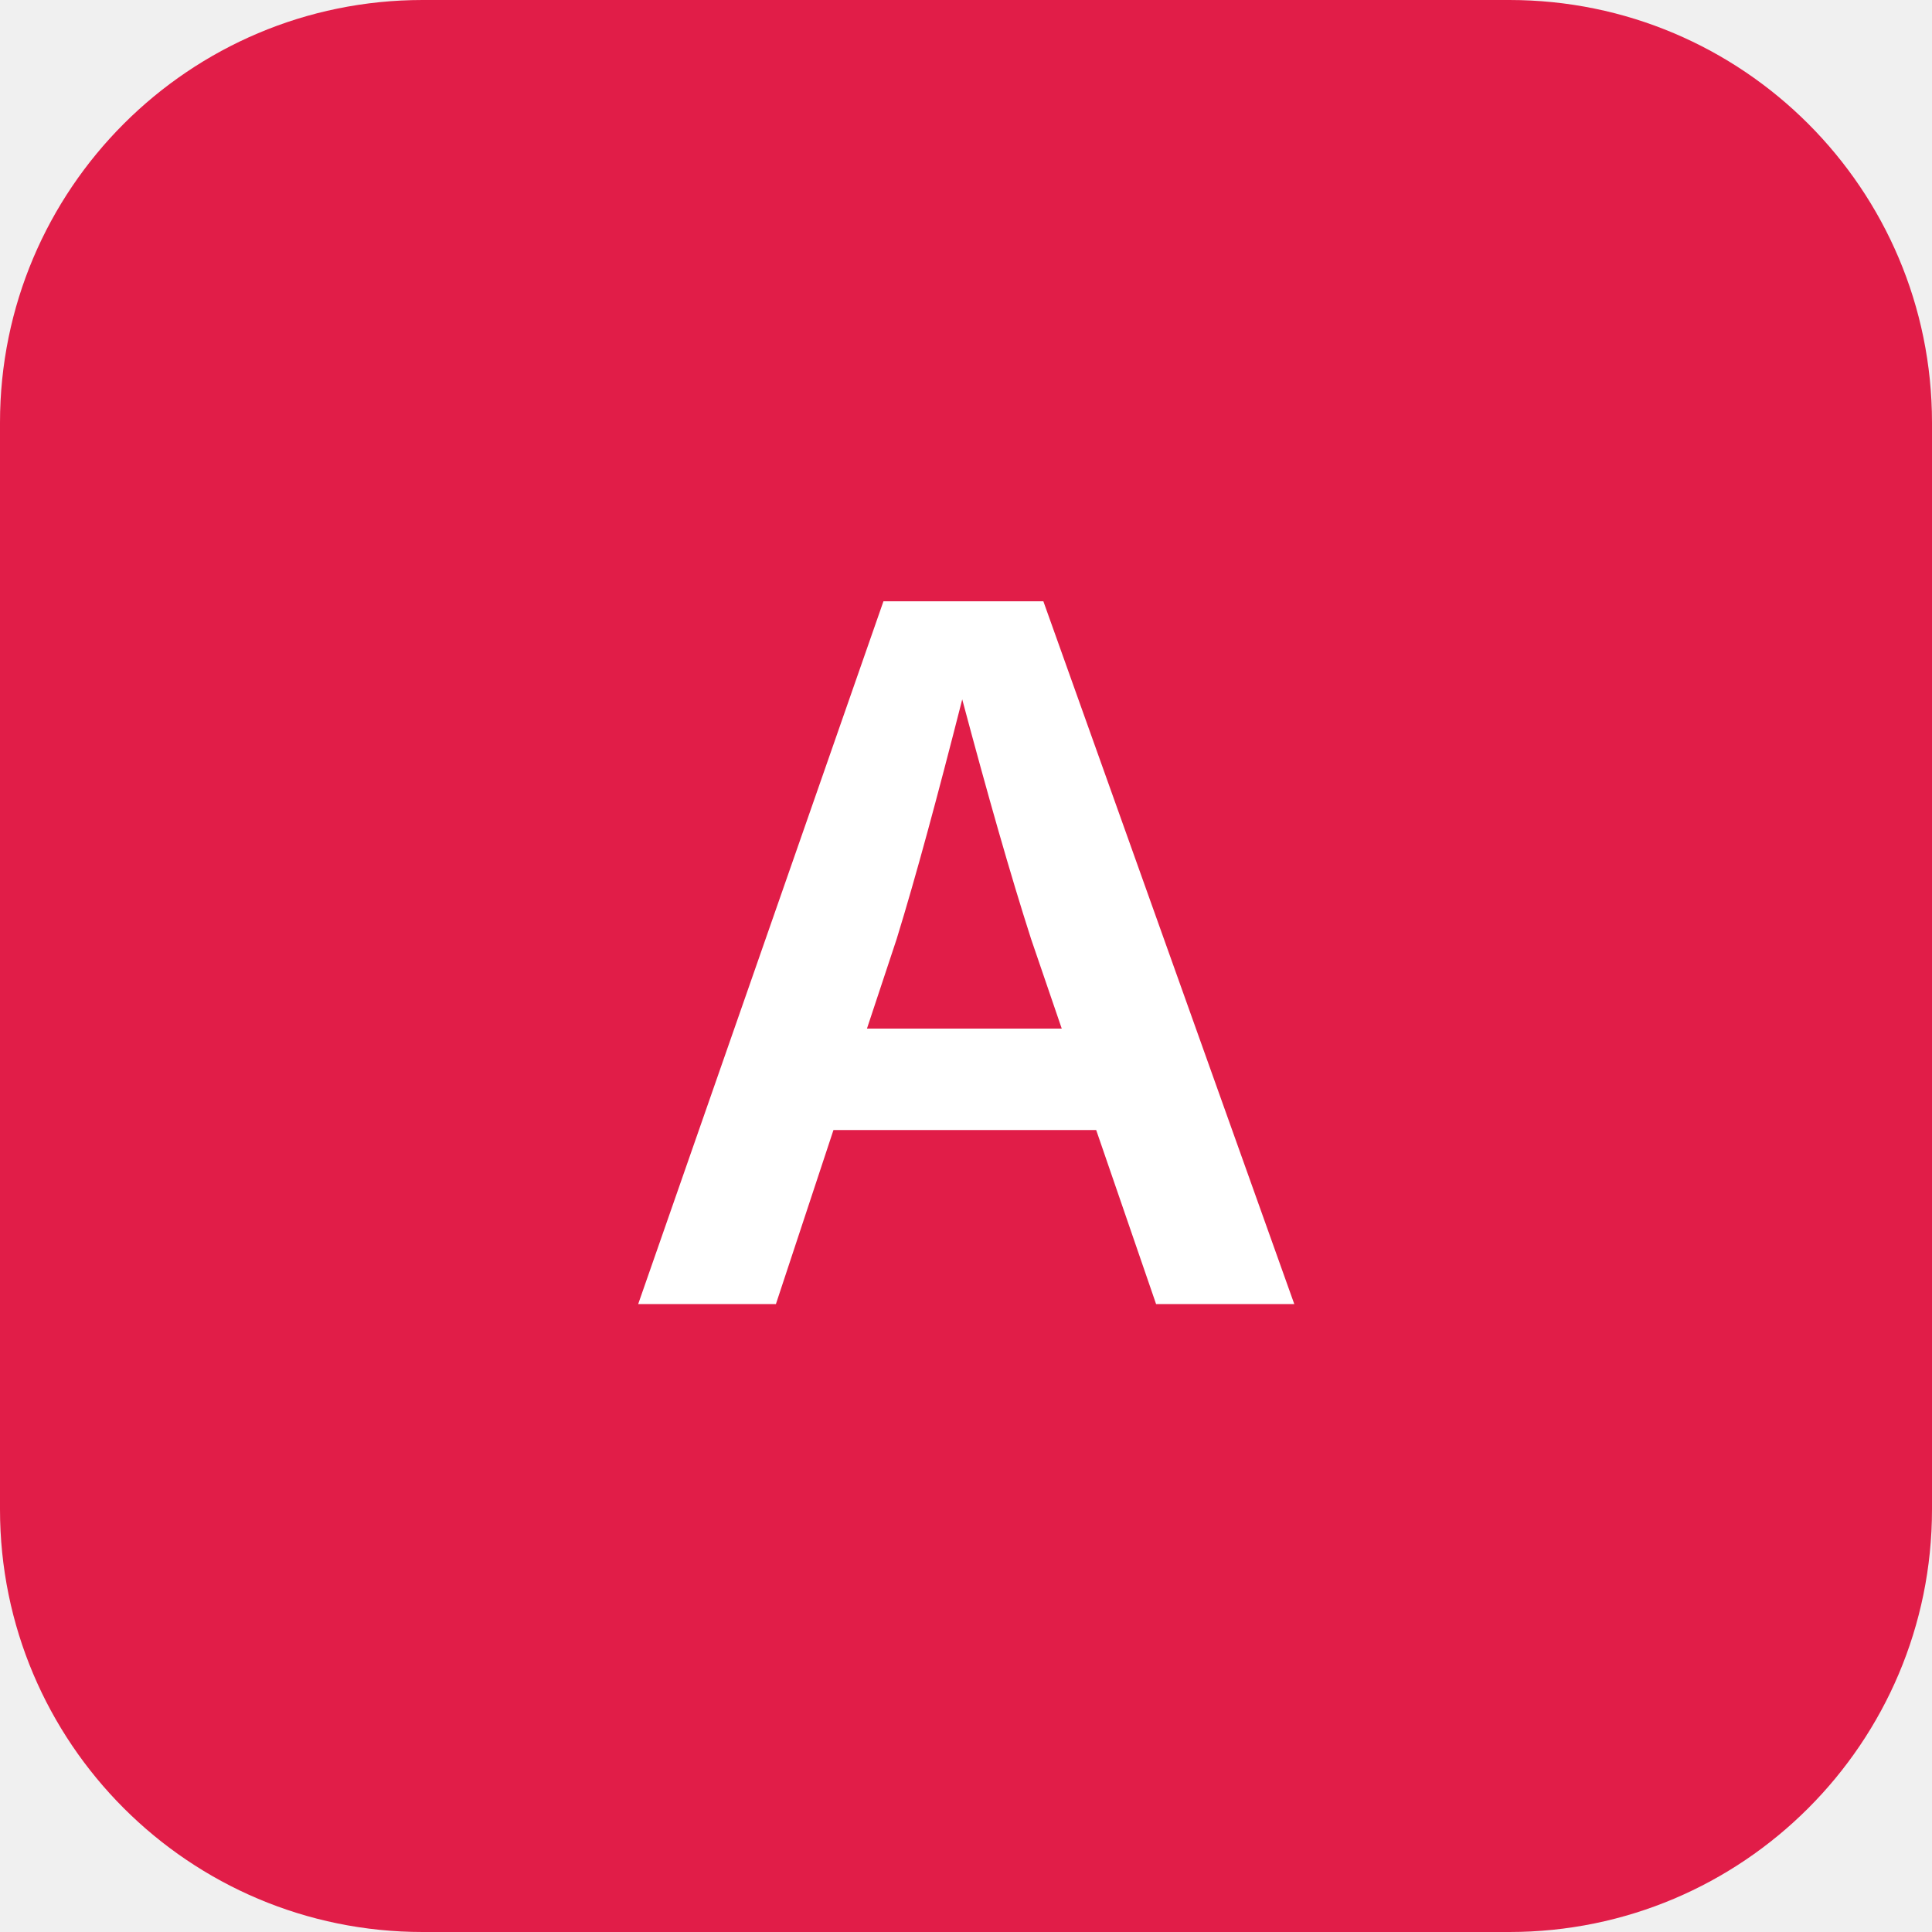
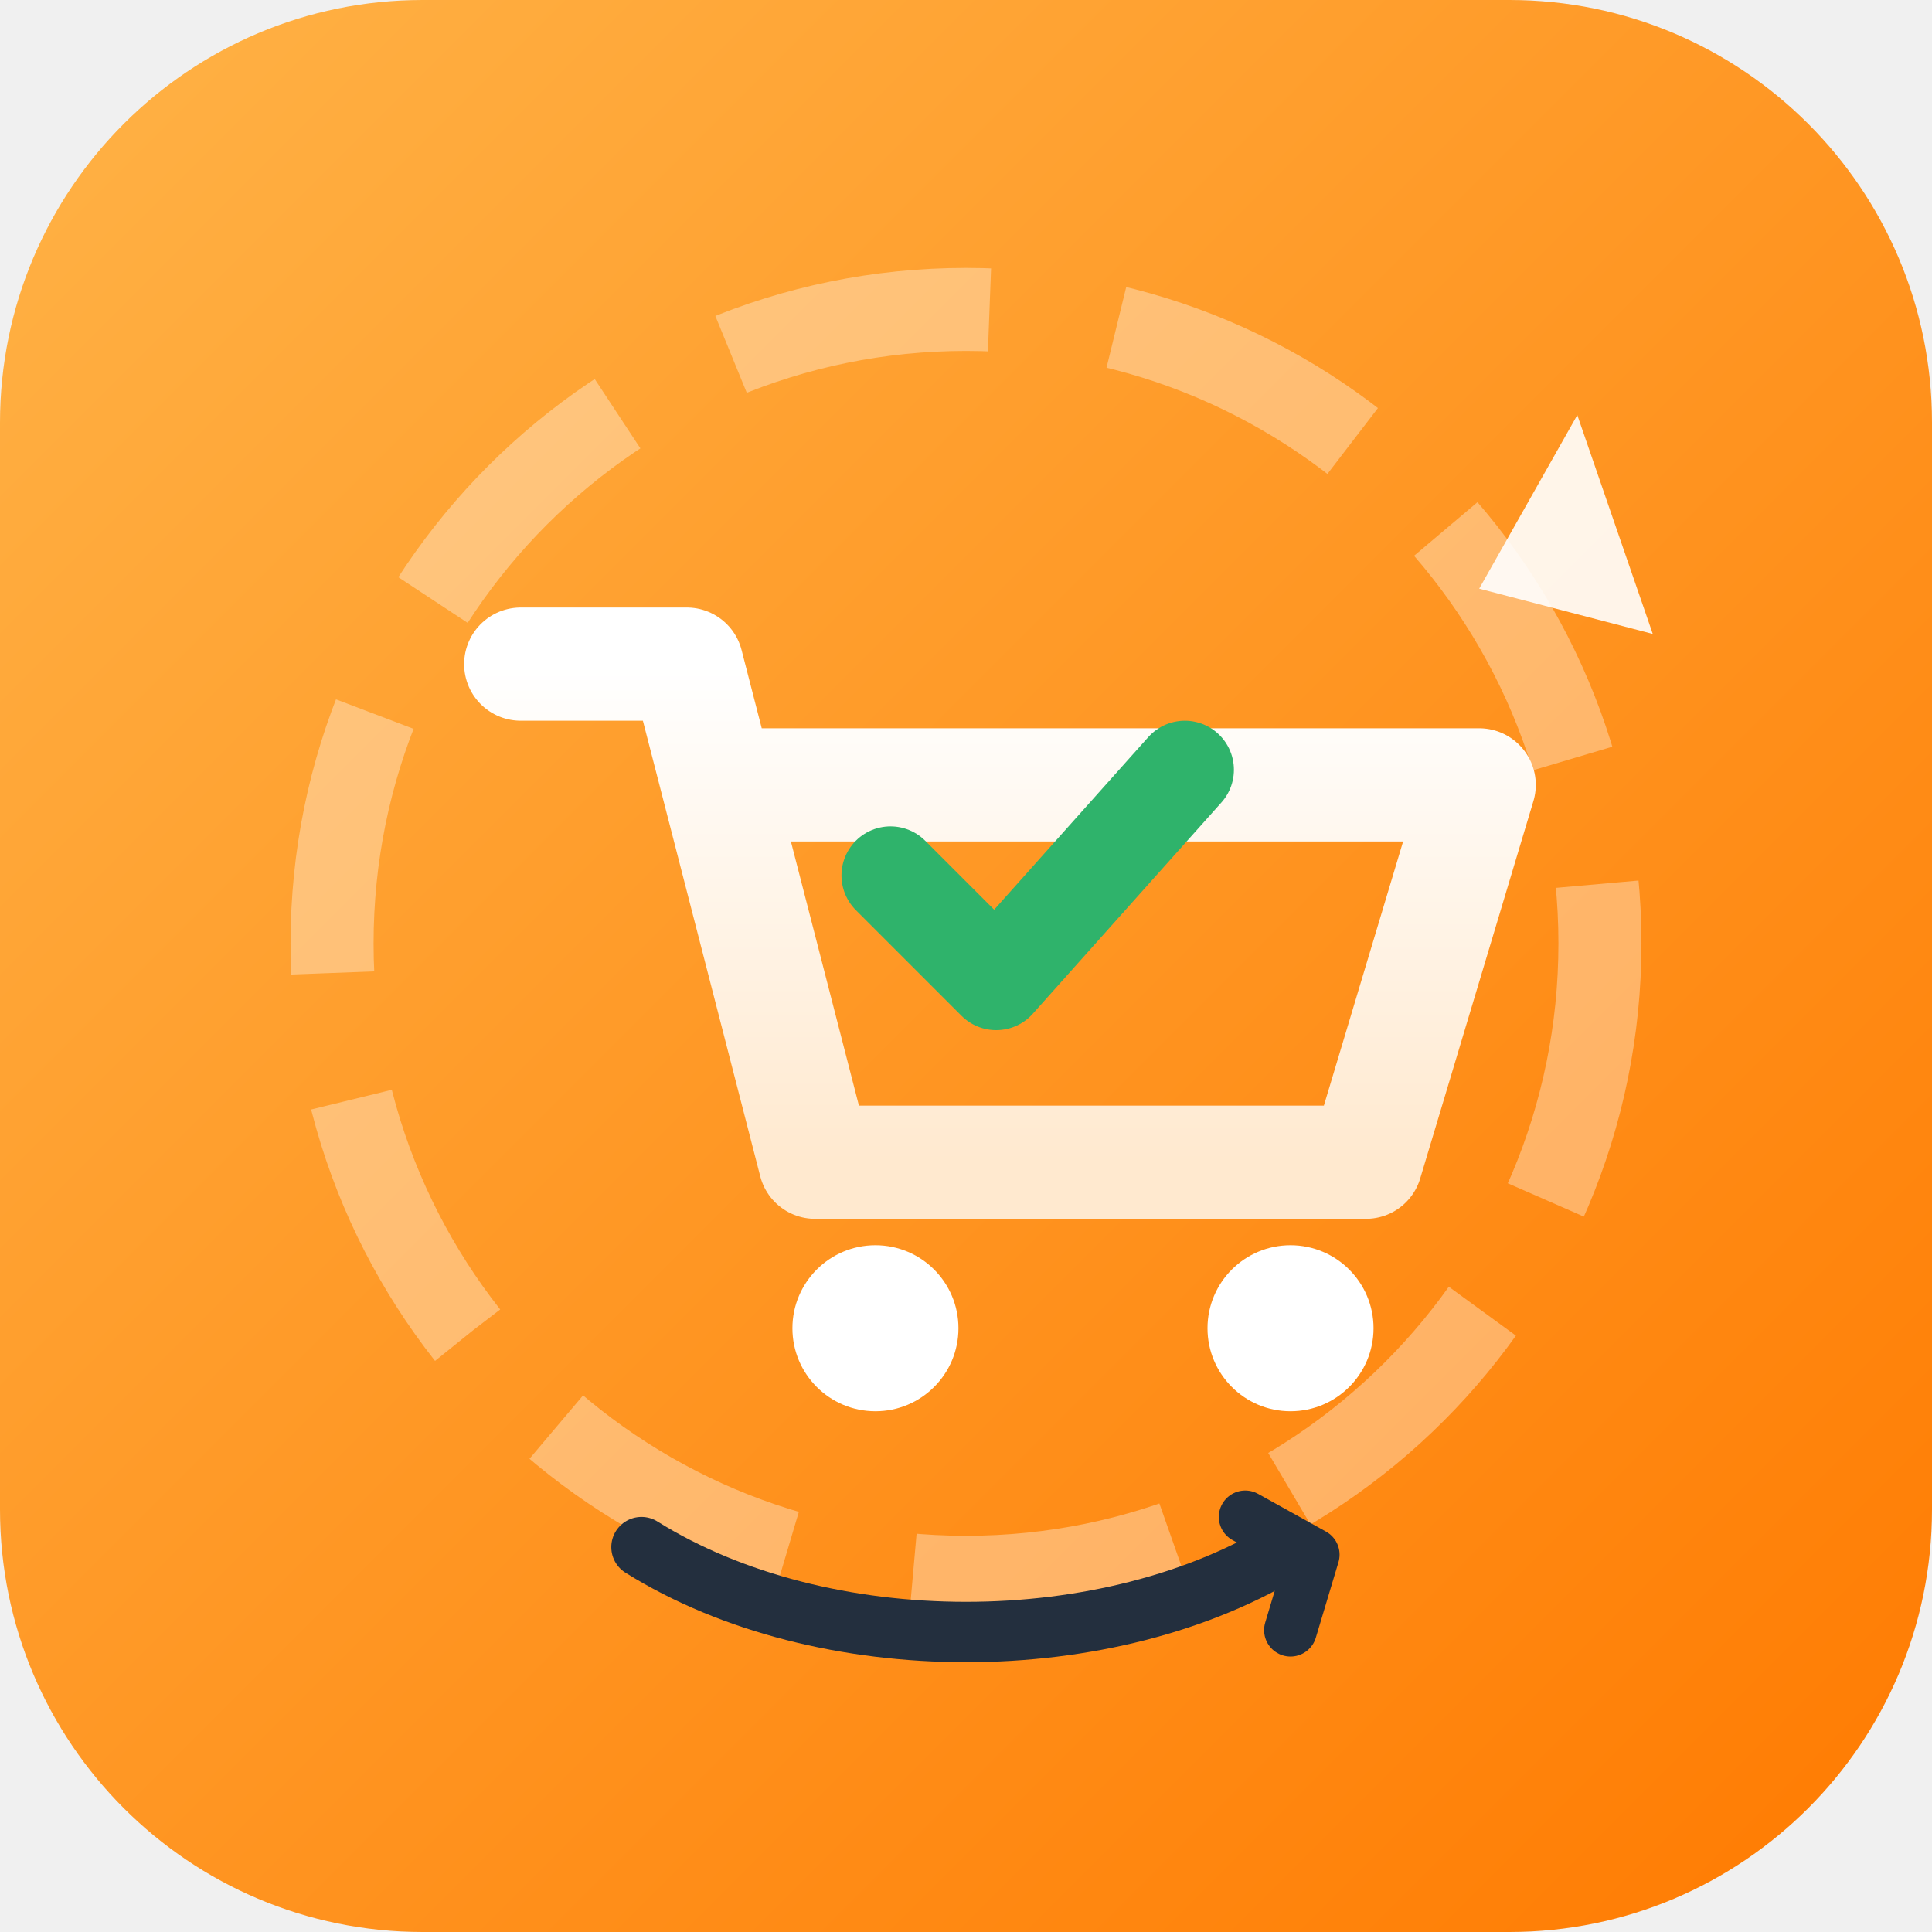
- <svg xmlns="http://www.w3.org/2000/svg" viewBox="0 0 64 64">
-   <rect width="64" height="64" rx="14" fill="#e11d48" />
-   <text x="32" y="32" dy="0.35em" text-anchor="middle" font-family="ui-sans-serif, system-ui, -apple-system, sans-serif" font-size="32" font-weight="600" fill="#ffffff">A</text>
+ <svg xmlns="http://www.w3.org/2000/svg" viewBox="0 0 512 512">
+   <defs>
+     <linearGradient id="bg" x1="0" y1="0" x2="1" y2="1">
+       <stop offset="0" stop-color="#ffb347" />
+       <stop offset="1" stop-color="#ff7a00" />
+     </linearGradient>
+     <linearGradient id="cart" x1="0" y1="0" x2="0" y2="1">
+       <stop offset="0" stop-color="#ffffff" />
+       <stop offset="1" stop-color="#ffe9cf" />
+     </linearGradient>
+   </defs>
+   <rect width="512" height="512" rx="112" fill="url(#bg)" />
+   <circle cx="256" cy="250" r="168" fill="none" stroke="#fff" stroke-opacity=".35" stroke-width="22" stroke-dasharray="70 34" />
+   <path d="M392 156 l26 -46 l20 58 z" fill="#fff" fill-opacity=".9" />
+   <path d="M138 176h44l34 132h146l30-100H202" fill="none" stroke="url(#cart)" stroke-width="30" stroke-linecap="round" stroke-linejoin="round" />
+   <circle cx="232" cy="352" r="22" fill="#fff" />
+   <circle cx="342" cy="352" r="22" fill="#fff" />
+   <path d="M236 232l28 28 50-56" fill="none" stroke="#2fb36b" stroke-width="26" stroke-linecap="round" stroke-linejoin="round" />
+   <path d="M170 410c48 30 124 30 172 0" fill="none" stroke="#232f3e" stroke-width="16" stroke-linecap="round" />
+   <path d="M330 402l18 10-6 20" fill="none" stroke="#232f3e" stroke-width="14" stroke-linecap="round" stroke-linejoin="round" />
</svg>
